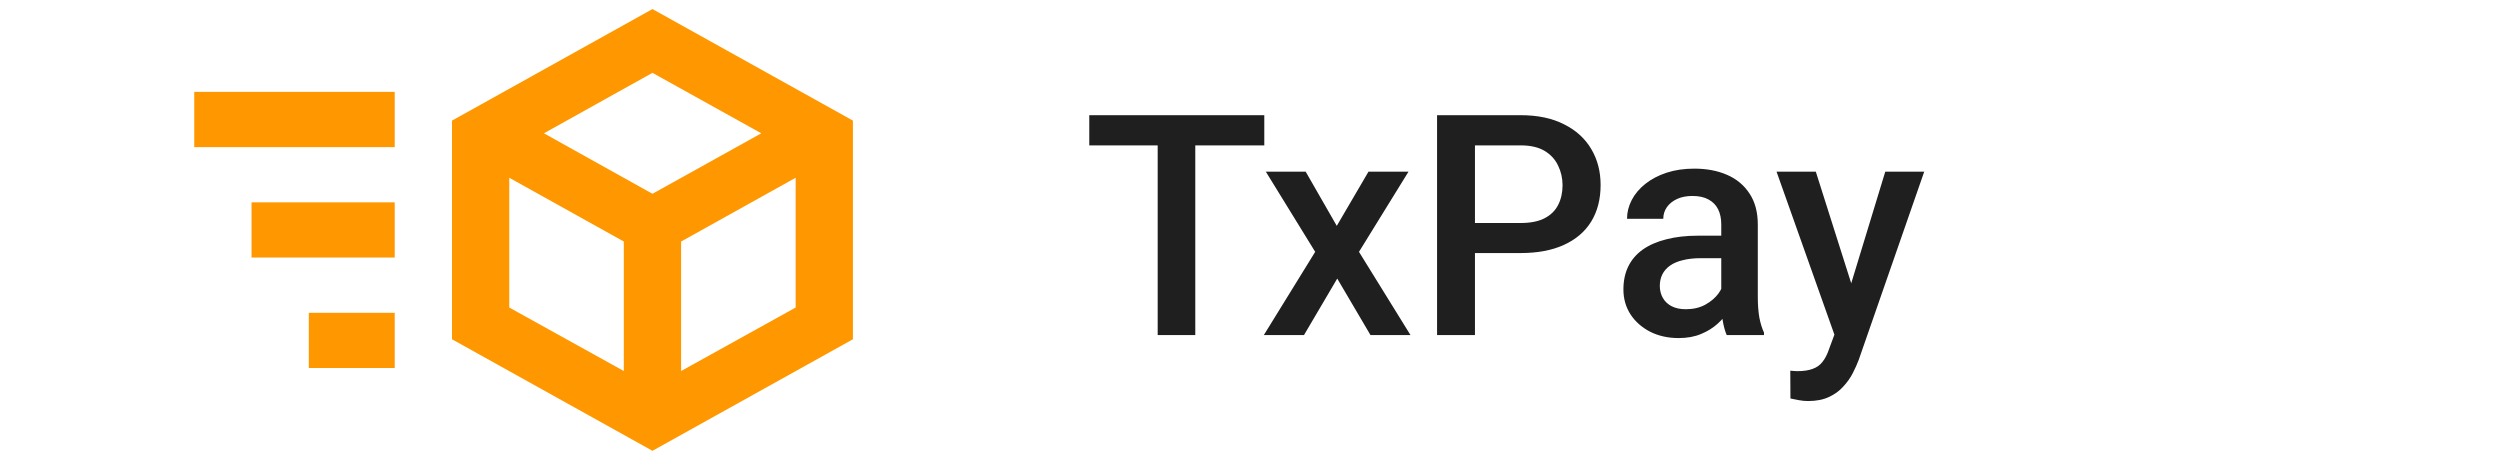
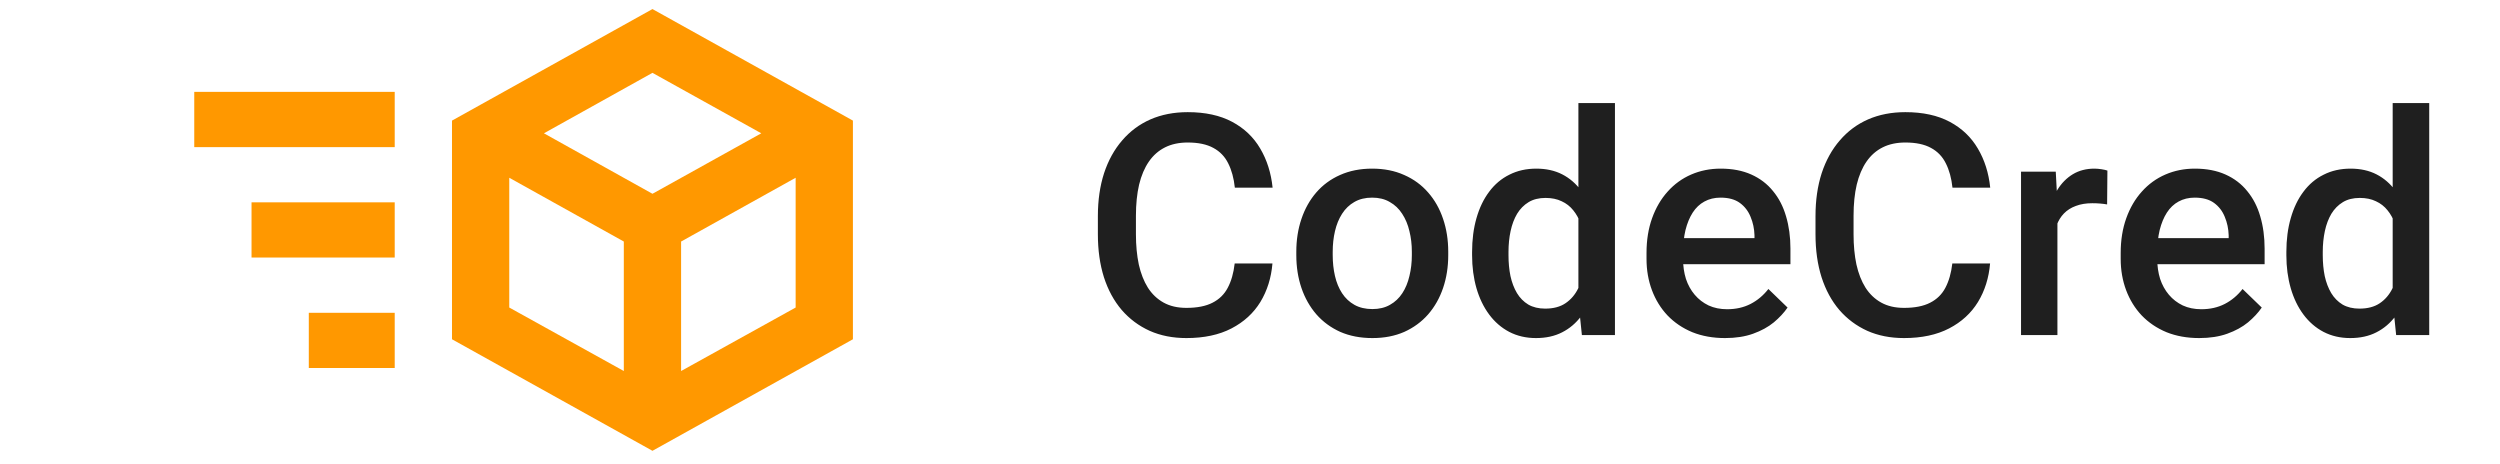
<svg xmlns="http://www.w3.org/2000/svg" width="194" height="36" viewBox="0 0 194 36" fill="none">
  <path d="M50.631 0.703L35.075 9.359V26.327L50.631 34.983L66.186 26.327V9.359M50.631 5.652L59.075 10.344L50.631 15.037L42.208 10.344M15.074 7.131V11.416H30.63V7.131M39.519 13.794L48.408 18.743V28.791L39.519 23.864M61.742 13.794V23.864L52.853 28.791V18.743M19.519 15.701V19.986H30.63V15.701M23.963 24.271V28.556H30.63V24.271" fill="#FF9800" />
-   <path d="M92.754 8.938V26H89.836V8.938H92.754ZM98.109 8.938V11.281H84.527V8.938H98.109ZM101.32 13.32L103.734 17.527L106.195 13.32H109.301L105.457 19.543L109.453 26H106.348L103.77 21.617L101.191 26H98.074L102.059 19.543L98.227 13.32H101.32ZM117.996 19.637H113.555V17.305H117.996C118.77 17.305 119.395 17.18 119.871 16.93C120.348 16.68 120.695 16.336 120.914 15.898C121.141 15.453 121.254 14.945 121.254 14.375C121.254 13.836 121.141 13.332 120.914 12.863C120.695 12.387 120.348 12.004 119.871 11.715C119.395 11.426 118.77 11.281 117.996 11.281H114.457V26H111.516V8.938H117.996C119.316 8.938 120.438 9.172 121.359 9.641C122.289 10.102 122.996 10.742 123.48 11.562C123.965 12.375 124.207 13.305 124.207 14.352C124.207 15.453 123.965 16.398 123.48 17.188C122.996 17.977 122.289 18.582 121.359 19.004C120.438 19.426 119.316 19.637 117.996 19.637ZM133.57 23.457V17.41C133.57 16.957 133.488 16.566 133.324 16.238C133.16 15.91 132.91 15.656 132.574 15.477C132.246 15.297 131.832 15.207 131.332 15.207C130.871 15.207 130.473 15.285 130.137 15.441C129.801 15.598 129.539 15.809 129.352 16.074C129.164 16.34 129.07 16.641 129.07 16.977H126.258C126.258 16.477 126.379 15.992 126.621 15.523C126.863 15.055 127.215 14.637 127.676 14.27C128.137 13.902 128.688 13.613 129.328 13.402C129.969 13.191 130.688 13.086 131.484 13.086C132.438 13.086 133.281 13.246 134.016 13.566C134.758 13.887 135.34 14.371 135.762 15.02C136.191 15.66 136.406 16.465 136.406 17.434V23.07C136.406 23.648 136.445 24.168 136.523 24.629C136.609 25.082 136.73 25.477 136.887 25.812V26H133.992C133.859 25.695 133.754 25.309 133.676 24.84C133.605 24.363 133.57 23.902 133.57 23.457ZM133.98 18.289L134.004 20.035H131.977C131.453 20.035 130.992 20.086 130.594 20.188C130.195 20.281 129.863 20.422 129.598 20.609C129.332 20.797 129.133 21.023 129 21.289C128.867 21.555 128.801 21.855 128.801 22.191C128.801 22.527 128.879 22.836 129.035 23.117C129.191 23.391 129.418 23.605 129.715 23.762C130.02 23.918 130.387 23.996 130.816 23.996C131.395 23.996 131.898 23.879 132.328 23.645C132.766 23.402 133.109 23.109 133.359 22.766C133.609 22.414 133.742 22.082 133.758 21.77L134.672 23.023C134.578 23.344 134.418 23.688 134.191 24.055C133.965 24.422 133.668 24.773 133.301 25.109C132.941 25.438 132.508 25.707 132 25.918C131.5 26.129 130.922 26.234 130.266 26.234C129.438 26.234 128.699 26.07 128.051 25.742C127.402 25.406 126.895 24.957 126.527 24.395C126.16 23.824 125.977 23.18 125.977 22.461C125.977 21.789 126.102 21.195 126.352 20.68C126.609 20.156 126.984 19.719 127.477 19.367C127.977 19.016 128.586 18.75 129.305 18.57C130.023 18.383 130.844 18.289 131.766 18.289H133.98ZM142.852 24.617L146.297 13.32H149.32L144.234 27.934C144.117 28.246 143.965 28.586 143.777 28.953C143.59 29.32 143.344 29.668 143.039 29.996C142.742 30.332 142.371 30.602 141.926 30.805C141.48 31.016 140.941 31.121 140.309 31.121C140.059 31.121 139.816 31.098 139.582 31.051C139.355 31.012 139.141 30.969 138.938 30.922L138.926 28.766C139.004 28.773 139.098 28.781 139.207 28.789C139.324 28.797 139.418 28.801 139.488 28.801C139.957 28.801 140.348 28.742 140.66 28.625C140.973 28.516 141.227 28.336 141.422 28.086C141.625 27.836 141.797 27.5 141.938 27.078L142.852 24.617ZM140.906 13.32L143.918 22.812L144.422 25.789L142.465 26.293L137.859 13.32H140.906Z" fill="#1F1F1F" />
+   <path d="M95.812 20.445H98.742C98.648 21.562 98.336 22.559 97.805 23.434C97.273 24.301 96.527 24.984 95.566 25.484C94.606 25.984 93.438 26.234 92.062 26.234C91.008 26.234 90.059 26.047 89.215 25.672C88.371 25.289 87.648 24.75 87.047 24.055C86.445 23.352 85.984 22.504 85.664 21.512C85.352 20.52 85.195 19.41 85.195 18.184V16.766C85.195 15.539 85.356 14.43 85.676 13.438C86.004 12.445 86.473 11.598 87.082 10.895C87.691 10.184 88.422 9.641 89.273 9.266C90.133 8.891 91.098 8.703 92.168 8.703C93.527 8.703 94.676 8.953 95.613 9.453C96.551 9.953 97.277 10.645 97.793 11.527C98.316 12.41 98.637 13.422 98.754 14.562H95.824C95.746 13.828 95.574 13.199 95.309 12.676C95.051 12.152 94.668 11.754 94.16 11.48C93.652 11.199 92.988 11.059 92.168 11.059C91.496 11.059 90.91 11.184 90.41 11.434C89.91 11.684 89.492 12.051 89.156 12.535C88.82 13.02 88.566 13.617 88.394 14.328C88.231 15.031 88.148 15.836 88.148 16.742V18.184C88.148 19.043 88.223 19.824 88.371 20.527C88.527 21.223 88.762 21.82 89.074 22.32C89.394 22.82 89.801 23.207 90.293 23.48C90.785 23.754 91.375 23.891 92.062 23.891C92.898 23.891 93.574 23.758 94.09 23.492C94.613 23.227 95.008 22.84 95.273 22.332C95.547 21.816 95.727 21.188 95.812 20.445ZM100.594 19.801V19.531C100.594 18.617 100.727 17.77 100.992 16.988C101.258 16.199 101.641 15.516 102.141 14.938C102.648 14.352 103.266 13.898 103.992 13.578C104.727 13.25 105.555 13.086 106.477 13.086C107.406 13.086 108.234 13.25 108.961 13.578C109.695 13.898 110.316 14.352 110.824 14.938C111.332 15.516 111.719 16.199 111.984 16.988C112.25 17.77 112.383 18.617 112.383 19.531V19.801C112.383 20.715 112.25 21.562 111.984 22.344C111.719 23.125 111.332 23.809 110.824 24.395C110.316 24.973 109.699 25.426 108.973 25.754C108.246 26.074 107.422 26.234 106.5 26.234C105.57 26.234 104.738 26.074 104.004 25.754C103.277 25.426 102.66 24.973 102.152 24.395C101.645 23.809 101.258 23.125 100.992 22.344C100.727 21.562 100.594 20.715 100.594 19.801ZM103.418 19.531V19.801C103.418 20.371 103.477 20.91 103.594 21.418C103.711 21.926 103.895 22.371 104.145 22.754C104.395 23.137 104.715 23.438 105.105 23.656C105.496 23.875 105.961 23.984 106.5 23.984C107.023 23.984 107.477 23.875 107.859 23.656C108.25 23.438 108.57 23.137 108.82 22.754C109.07 22.371 109.254 21.926 109.371 21.418C109.496 20.91 109.559 20.371 109.559 19.801V19.531C109.559 18.969 109.496 18.438 109.371 17.938C109.254 17.43 109.066 16.98 108.809 16.59C108.559 16.199 108.238 15.895 107.848 15.676C107.465 15.449 107.008 15.336 106.477 15.336C105.945 15.336 105.484 15.449 105.094 15.676C104.711 15.895 104.395 16.199 104.145 16.59C103.895 16.98 103.711 17.43 103.594 17.938C103.477 18.438 103.418 18.969 103.418 19.531ZM122.484 23.375V8H125.32V26H122.754L122.484 23.375ZM114.234 19.801V19.555C114.234 18.594 114.348 17.719 114.574 16.93C114.801 16.133 115.129 15.449 115.559 14.879C115.988 14.301 116.512 13.859 117.129 13.555C117.746 13.242 118.441 13.086 119.215 13.086C119.98 13.086 120.652 13.234 121.23 13.531C121.809 13.828 122.301 14.254 122.707 14.809C123.113 15.355 123.438 16.012 123.68 16.777C123.922 17.535 124.094 18.379 124.195 19.309V20.094C124.094 21 123.922 21.828 123.68 22.578C123.438 23.328 123.113 23.977 122.707 24.523C122.301 25.07 121.805 25.492 121.219 25.789C120.641 26.086 119.965 26.234 119.191 26.234C118.426 26.234 117.734 26.074 117.117 25.754C116.508 25.434 115.988 24.984 115.559 24.406C115.129 23.828 114.801 23.148 114.574 22.367C114.348 21.578 114.234 20.723 114.234 19.801ZM117.059 19.555V19.801C117.059 20.379 117.109 20.918 117.211 21.418C117.32 21.918 117.488 22.359 117.715 22.742C117.941 23.117 118.234 23.414 118.594 23.633C118.961 23.844 119.398 23.949 119.906 23.949C120.547 23.949 121.074 23.809 121.488 23.527C121.902 23.246 122.227 22.867 122.461 22.391C122.703 21.906 122.867 21.367 122.953 20.773V18.652C122.906 18.191 122.809 17.762 122.66 17.363C122.52 16.965 122.328 16.617 122.086 16.32C121.844 16.016 121.543 15.781 121.184 15.617C120.832 15.445 120.414 15.359 119.93 15.359C119.414 15.359 118.977 15.469 118.617 15.688C118.258 15.906 117.961 16.207 117.727 16.59C117.5 16.973 117.332 17.418 117.223 17.926C117.113 18.434 117.059 18.977 117.059 19.555ZM133.863 26.234C132.926 26.234 132.078 26.082 131.32 25.777C130.57 25.465 129.93 25.031 129.398 24.477C128.875 23.922 128.473 23.27 128.191 22.52C127.91 21.77 127.77 20.961 127.77 20.094V19.625C127.77 18.633 127.914 17.734 128.203 16.93C128.492 16.125 128.895 15.438 129.41 14.867C129.926 14.289 130.535 13.848 131.238 13.543C131.941 13.238 132.703 13.086 133.523 13.086C134.43 13.086 135.223 13.238 135.902 13.543C136.582 13.848 137.145 14.277 137.59 14.832C138.043 15.379 138.379 16.031 138.598 16.789C138.824 17.547 138.938 18.383 138.938 19.297V20.504H129.141V18.477H136.148V18.254C136.133 17.746 136.031 17.27 135.844 16.824C135.664 16.379 135.387 16.02 135.012 15.746C134.637 15.473 134.137 15.336 133.512 15.336C133.043 15.336 132.625 15.438 132.258 15.641C131.898 15.836 131.598 16.121 131.355 16.496C131.113 16.871 130.926 17.324 130.793 17.855C130.668 18.379 130.605 18.969 130.605 19.625V20.094C130.605 20.648 130.68 21.164 130.828 21.641C130.984 22.109 131.211 22.52 131.508 22.871C131.805 23.223 132.164 23.5 132.586 23.703C133.008 23.898 133.488 23.996 134.027 23.996C134.707 23.996 135.312 23.859 135.844 23.586C136.375 23.312 136.836 22.926 137.227 22.426L138.715 23.867C138.441 24.266 138.086 24.648 137.648 25.016C137.211 25.375 136.676 25.668 136.043 25.895C135.418 26.121 134.691 26.234 133.863 26.234ZM151.5 20.445H154.43C154.336 21.562 154.023 22.559 153.492 23.434C152.961 24.301 152.215 24.984 151.254 25.484C150.293 25.984 149.125 26.234 147.75 26.234C146.695 26.234 145.746 26.047 144.902 25.672C144.059 25.289 143.336 24.75 142.734 24.055C142.133 23.352 141.672 22.504 141.352 21.512C141.039 20.52 140.883 19.41 140.883 18.184V16.766C140.883 15.539 141.043 14.43 141.363 13.438C141.691 12.445 142.16 11.598 142.77 10.895C143.379 10.184 144.109 9.641 144.961 9.266C145.82 8.891 146.785 8.703 147.855 8.703C149.215 8.703 150.363 8.953 151.301 9.453C152.238 9.953 152.965 10.645 153.48 11.527C154.004 12.41 154.324 13.422 154.441 14.562H151.512C151.434 13.828 151.262 13.199 150.996 12.676C150.738 12.152 150.355 11.754 149.848 11.48C149.34 11.199 148.676 11.059 147.855 11.059C147.184 11.059 146.598 11.184 146.098 11.434C145.598 11.684 145.18 12.051 144.844 12.535C144.508 13.02 144.254 13.617 144.082 14.328C143.918 15.031 143.836 15.836 143.836 16.742V18.184C143.836 19.043 143.91 19.824 144.059 20.527C144.215 21.223 144.449 21.82 144.762 22.32C145.082 22.82 145.488 23.207 145.98 23.48C146.473 23.754 147.062 23.891 147.75 23.891C148.586 23.891 149.262 23.758 149.777 23.492C150.301 23.227 150.695 22.84 150.961 22.332C151.234 21.816 151.414 21.188 151.5 20.445ZM159.656 15.734V26H156.832V13.32H159.527L159.656 15.734ZM163.535 13.238L163.512 15.863C163.34 15.832 163.152 15.809 162.949 15.793C162.754 15.777 162.559 15.77 162.363 15.77C161.879 15.77 161.453 15.84 161.086 15.98C160.719 16.113 160.41 16.309 160.16 16.566C159.918 16.816 159.73 17.121 159.598 17.48C159.465 17.84 159.387 18.242 159.363 18.688L158.719 18.734C158.719 17.938 158.797 17.199 158.953 16.52C159.109 15.84 159.344 15.242 159.656 14.727C159.977 14.211 160.375 13.809 160.852 13.52C161.336 13.23 161.895 13.086 162.527 13.086C162.699 13.086 162.883 13.102 163.078 13.133C163.281 13.164 163.434 13.199 163.535 13.238ZM170.66 26.234C169.723 26.234 168.875 26.082 168.117 25.777C167.367 25.465 166.727 25.031 166.195 24.477C165.672 23.922 165.27 23.27 164.988 22.52C164.707 21.77 164.566 20.961 164.566 20.094V19.625C164.566 18.633 164.711 17.734 165 16.93C165.289 16.125 165.691 15.438 166.207 14.867C166.723 14.289 167.332 13.848 168.035 13.543C168.738 13.238 169.5 13.086 170.32 13.086C171.227 13.086 172.02 13.238 172.699 13.543C173.379 13.848 173.941 14.277 174.387 14.832C174.84 15.379 175.176 16.031 175.395 16.789C175.621 17.547 175.734 18.383 175.734 19.297V20.504H165.938V18.477H172.945V18.254C172.93 17.746 172.828 17.27 172.641 16.824C172.461 16.379 172.184 16.02 171.809 15.746C171.434 15.473 170.934 15.336 170.309 15.336C169.84 15.336 169.422 15.438 169.055 15.641C168.695 15.836 168.395 16.121 168.152 16.496C167.91 16.871 167.723 17.324 167.59 17.855C167.465 18.379 167.402 18.969 167.402 19.625V20.094C167.402 20.648 167.477 21.164 167.625 21.641C167.781 22.109 168.008 22.52 168.305 22.871C168.602 23.223 168.961 23.5 169.383 23.703C169.805 23.898 170.285 23.996 170.824 23.996C171.504 23.996 172.109 23.859 172.641 23.586C173.172 23.312 173.633 22.926 174.023 22.426L175.512 23.867C175.238 24.266 174.883 24.648 174.445 25.016C174.008 25.375 173.473 25.668 172.84 25.895C172.215 26.121 171.488 26.234 170.66 26.234ZM185.672 23.375V8H188.508V26H185.941L185.672 23.375ZM177.422 19.801V19.555C177.422 18.594 177.535 17.719 177.762 16.93C177.988 16.133 178.316 15.449 178.746 14.879C179.176 14.301 179.699 13.859 180.316 13.555C180.934 13.242 181.629 13.086 182.402 13.086C183.168 13.086 183.84 13.234 184.418 13.531C184.996 13.828 185.488 14.254 185.895 14.809C186.301 15.355 186.625 16.012 186.867 16.777C187.109 17.535 187.281 18.379 187.383 19.309V20.094C187.281 21 187.109 21.828 186.867 22.578C186.625 23.328 186.301 23.977 185.895 24.523C185.488 25.07 184.992 25.492 184.406 25.789C183.828 26.086 183.152 26.234 182.379 26.234C181.613 26.234 180.922 26.074 180.305 25.754C179.695 25.434 179.176 24.984 178.746 24.406C178.316 23.828 177.988 23.148 177.762 22.367C177.535 21.578 177.422 20.723 177.422 19.801ZM180.246 19.555V19.801C180.246 20.379 180.297 20.918 180.398 21.418C180.508 21.918 180.676 22.359 180.902 22.742C181.129 23.117 181.422 23.414 181.781 23.633C182.148 23.844 182.586 23.949 183.094 23.949C183.734 23.949 184.262 23.809 184.676 23.527C185.09 23.246 185.414 22.867 185.648 22.391C185.891 21.906 186.055 21.367 186.141 20.773V18.652C186.094 18.191 185.996 17.762 185.848 17.363C185.707 16.965 185.516 16.617 185.273 16.32C185.031 16.016 184.73 15.781 184.371 15.617C184.02 15.445 183.602 15.359 183.117 15.359C182.602 15.359 182.164 15.469 181.805 15.688C181.445 15.906 181.148 16.207 180.914 16.59C180.688 16.973 180.52 17.418 180.41 17.926C180.301 18.434 180.246 18.977 180.246 19.555Z" fill="#1F1F1F" />
</svg>
